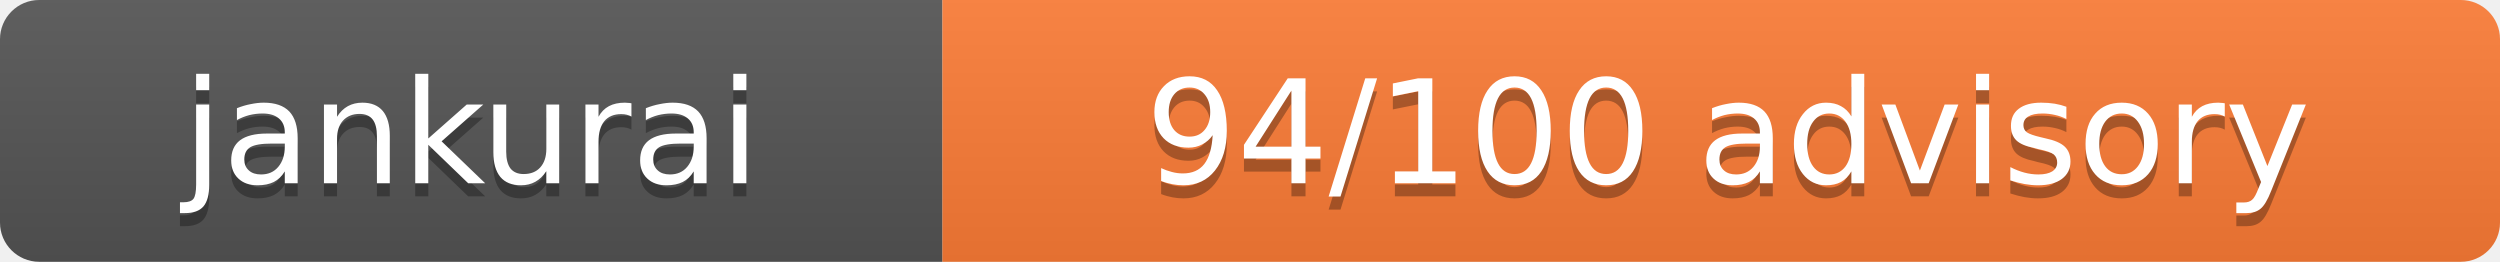
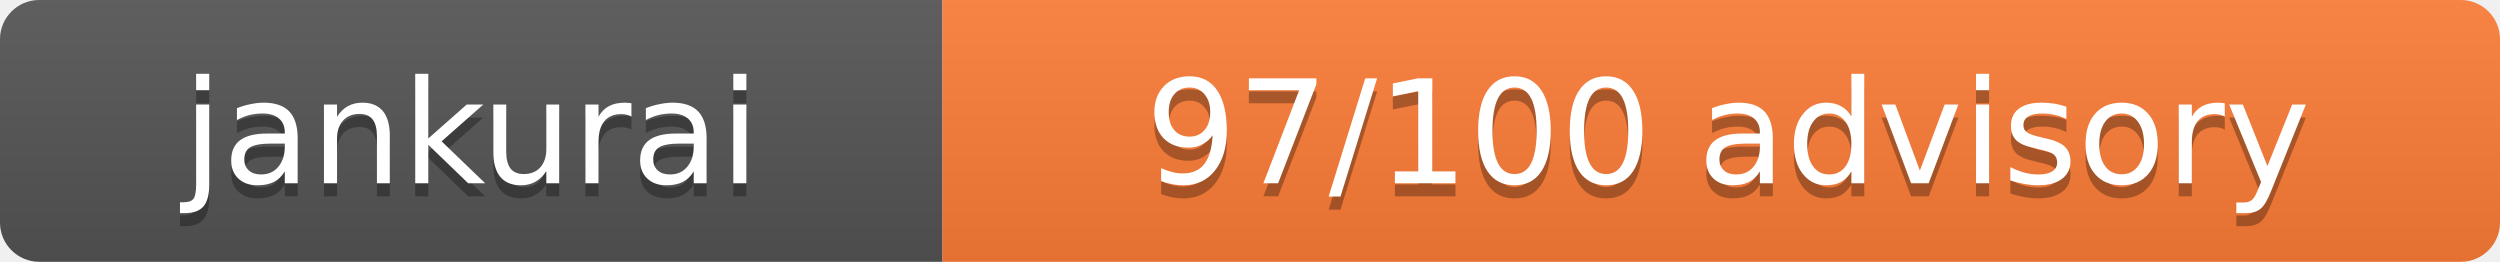
- <svg xmlns="http://www.w3.org/2000/svg" width="191" height="20" role="img" aria-label="Jankurai score: 94/100 advisory">
+ <svg xmlns="http://www.w3.org/2000/svg" width="191" height="20" role="img" aria-label="Jankurai score: 97/100 advisory">
  <linearGradient id="jankurai-badge-shadow" x2="0" y2="100%">
    <stop offset="0" stop-color="#bbb" stop-opacity=".1" />
    <stop offset="1" stop-opacity=".1" />
  </linearGradient>
  <clipPath id="jankurai-badge-radius">
    <rect width="191" height="20" rx="3" fill="#fff" />
  </clipPath>
  <g clip-path="url(#jankurai-badge-radius)">
    <rect width="72" height="20" fill="#555" />
    <rect x="72" width="119" height="20" fill="#fe7d37" />
    <rect width="191" height="20" fill="url(#jankurai-badge-shadow)" />
  </g>
  <g fill="#fff" text-anchor="middle" font-family="Verdana,Geneva,DejaVu Sans,sans-serif" font-size="11">
    <text x="36" y="15" fill="#010101" fill-opacity=".3">jankurai</text>
    <text x="36" y="14">jankurai</text>
-     <text x="132" y="15" fill="#010101" fill-opacity=".3">94/100 advisory</text>
-     <text x="132" y="14">94/100 advisory</text>
+     <text x="132" y="15" fill="#010101" fill-opacity=".3">97/100 advisory</text>
+     <text x="132" y="14">97/100 advisory</text>
  </g>
</svg>
